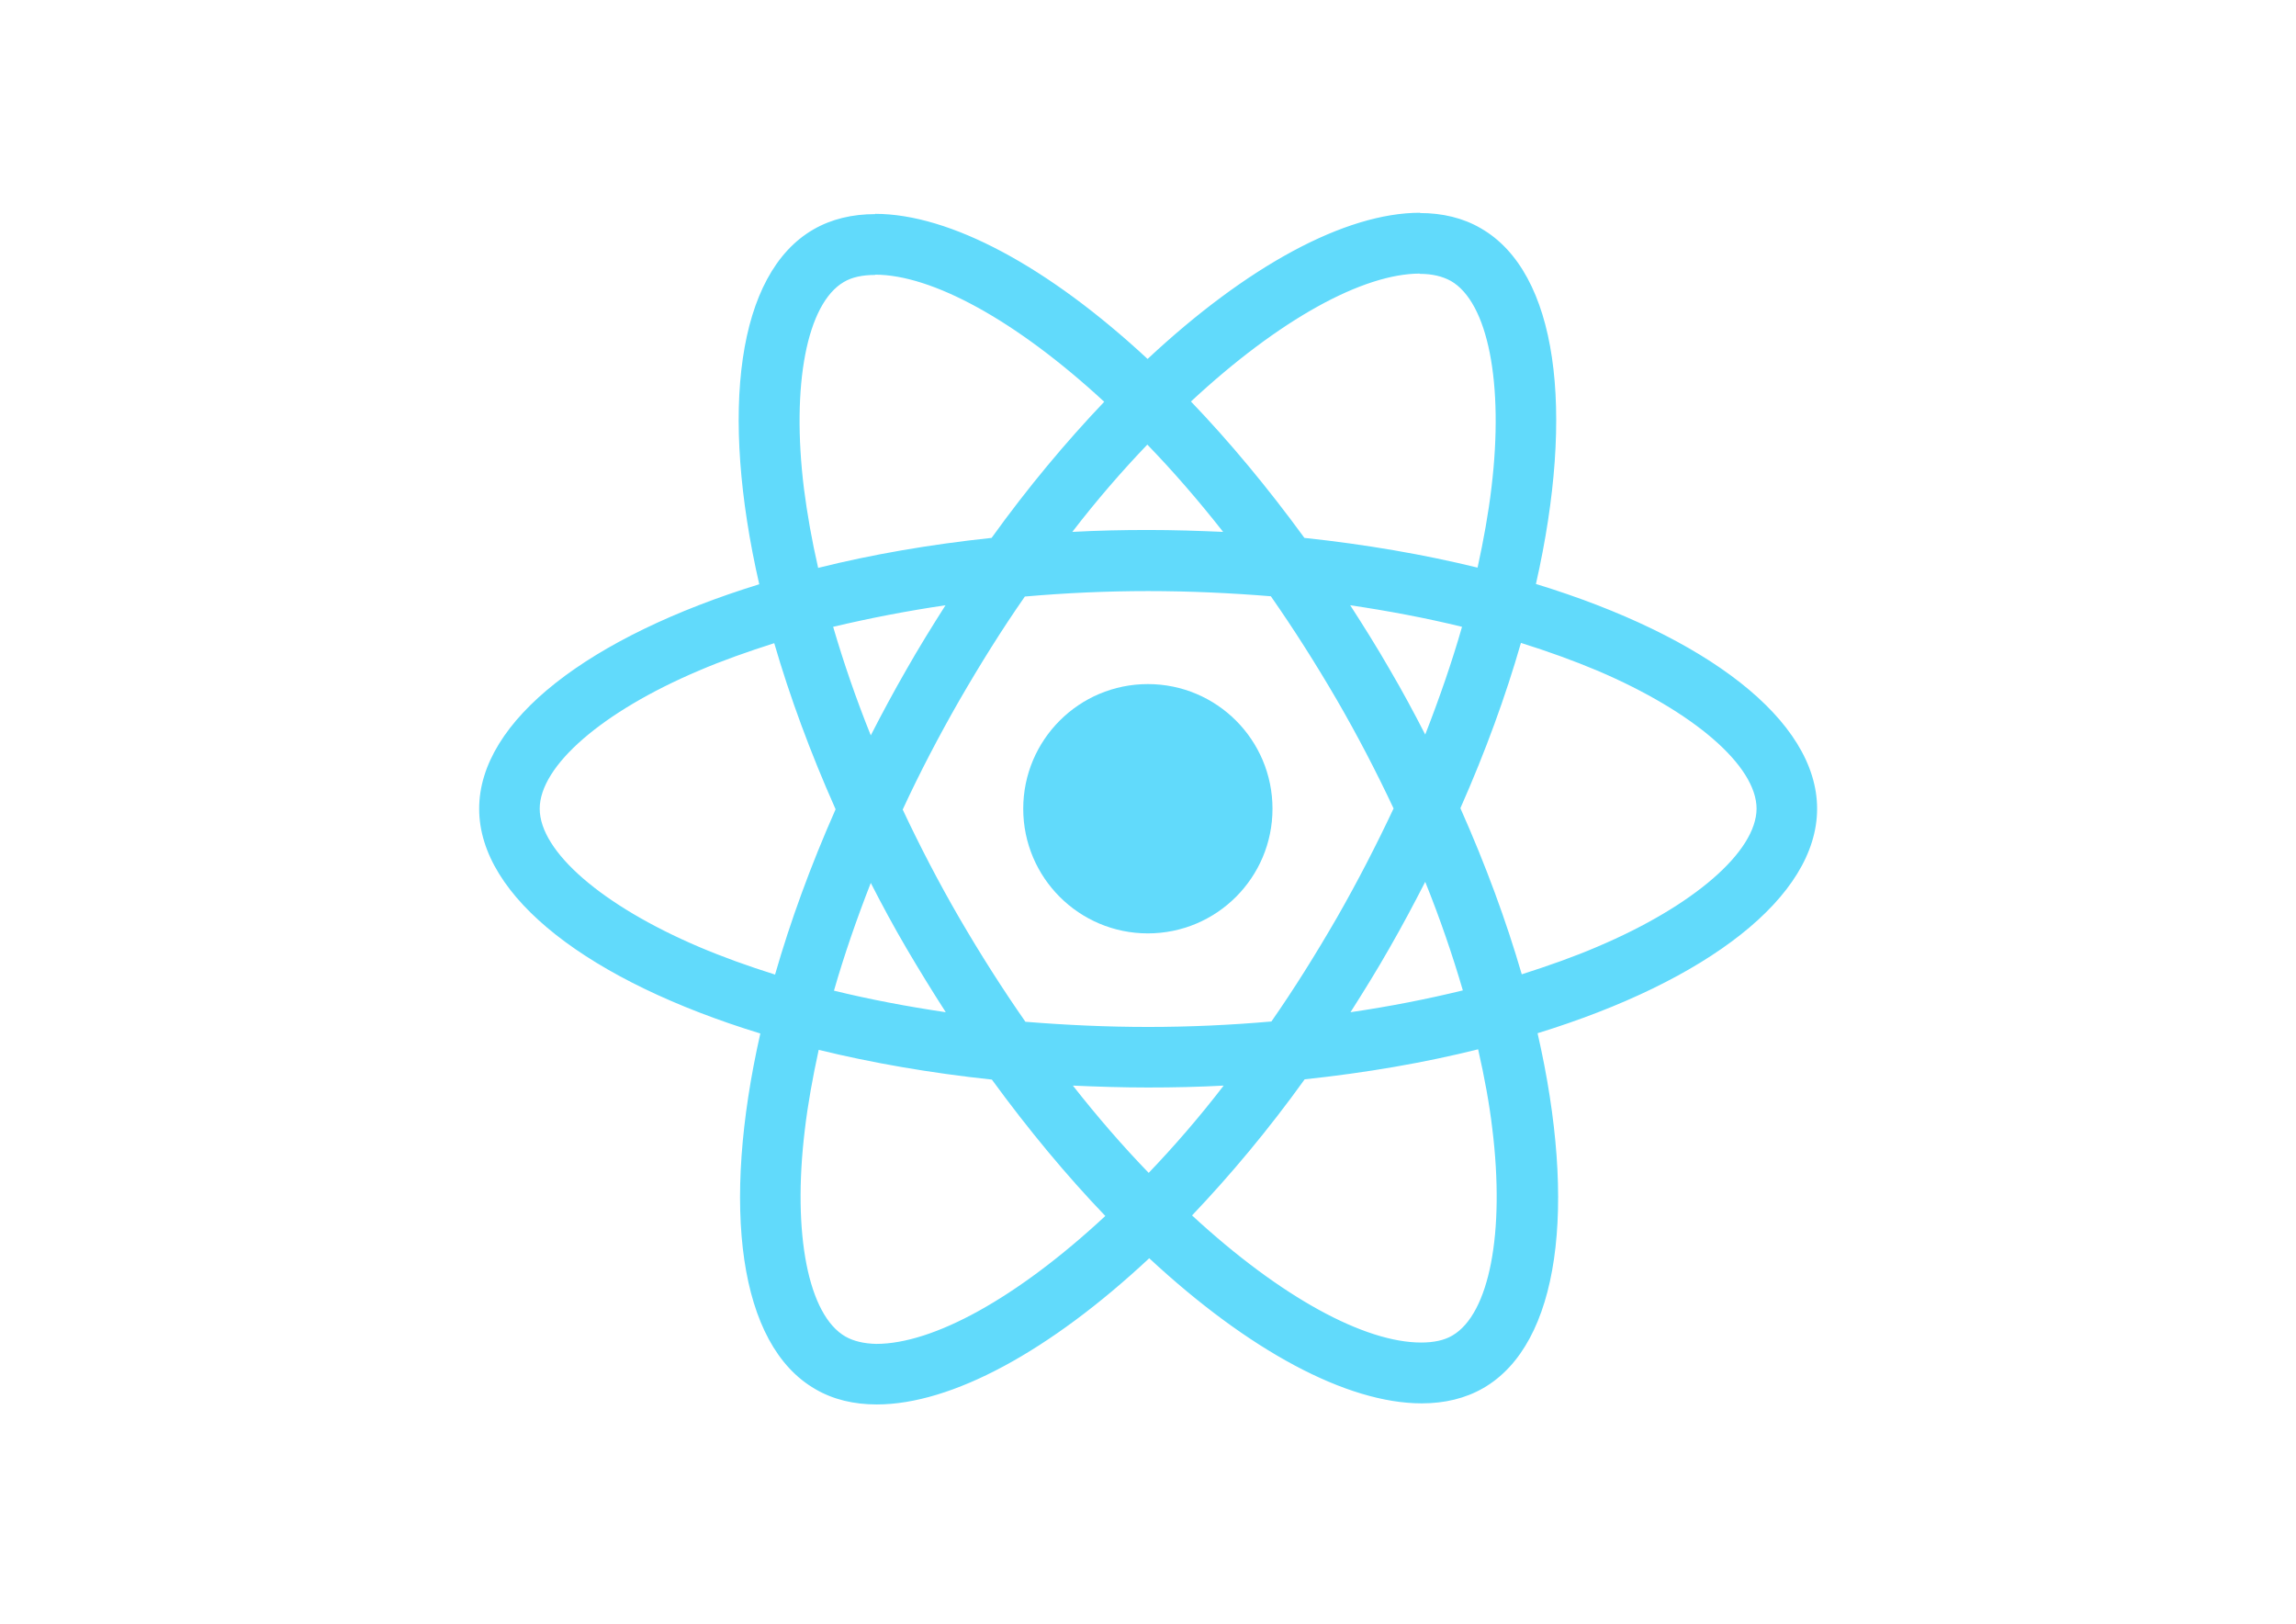
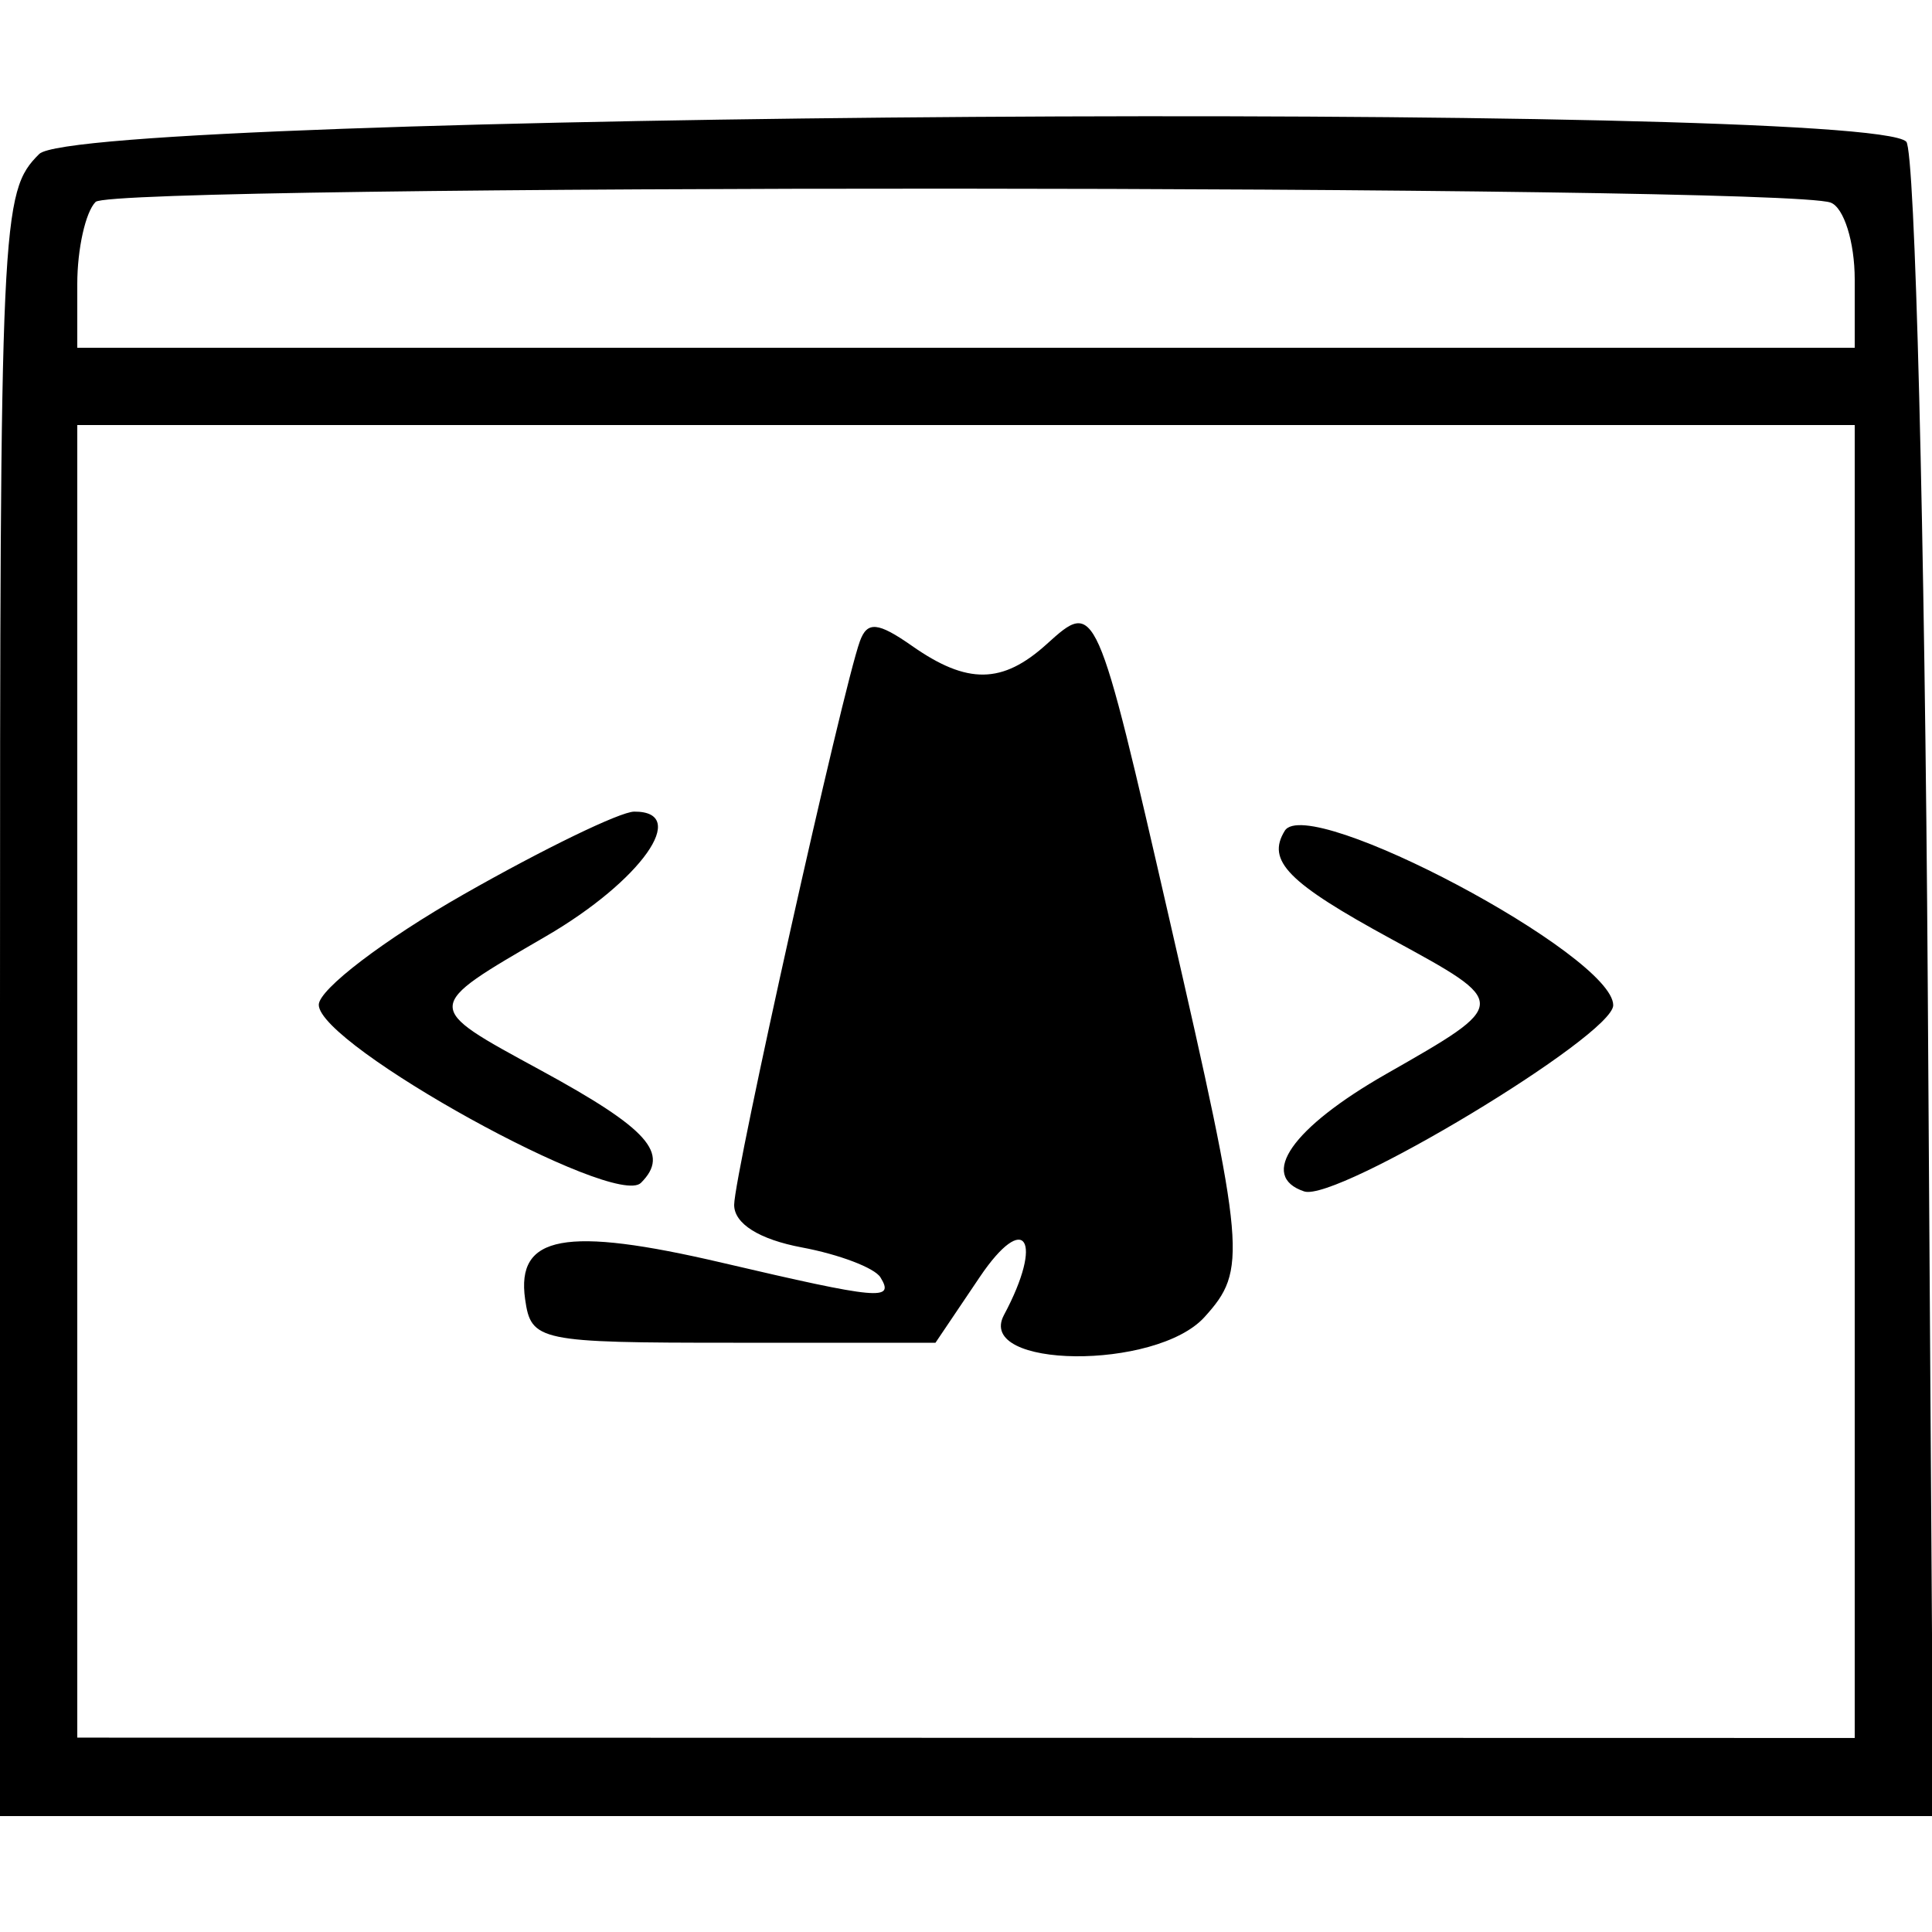
- <svg xmlns="http://www.w3.org/2000/svg" viewBox="0 0 841.9 595.3">
-   <g fill="#61DAFB">
-     <path d="M666.3 296.5c0-32.5-40.7-63.3-103.1-82.4 14.4-63.6 8-114.2-20.2-130.4-6.5-3.8-14.1-5.6-22.4-5.6v22.3c4.6 0 8.3.9 11.4 2.6 13.6 7.8 19.5 37.5 14.9 75.7-1.1 9.4-2.9 19.3-5.1 29.4-19.6-4.8-41-8.5-63.5-10.9-13.5-18.5-27.5-35.3-41.6-50 32.6-30.3 63.2-46.9 84-46.9V78c-27.5 0-63.5 19.6-99.9 53.6-36.4-33.8-72.4-53.2-99.9-53.2v22.3c20.7 0 51.4 16.5 84 46.6-14 14.7-28 31.4-41.3 49.9-22.6 2.4-44 6.1-63.6 11-2.3-10-4-19.7-5.2-29-4.7-38.2 1.1-67.9 14.6-75.8 3-1.8 6.9-2.6 11.5-2.6V78.5c-8.4 0-16 1.8-22.6 5.6-28.1 16.2-34.4 66.7-19.9 130.1-62.2 19.2-102.7 49.9-102.7 82.3 0 32.5 40.7 63.3 103.1 82.4-14.4 63.6-8 114.2 20.2 130.4 6.5 3.8 14.1 5.6 22.5 5.6 27.5 0 63.5-19.6 99.9-53.6 36.4 33.8 72.4 53.2 99.9 53.2 8.4 0 16-1.8 22.6-5.6 28.1-16.2 34.4-66.7 19.9-130.1 62-19.1 102.5-49.9 102.5-82.3zm-130.2-66.7c-3.7 12.9-8.3 26.2-13.5 39.5-4.1-8-8.4-16-13.1-24-4.6-8-9.5-15.8-14.4-23.4 14.2 2.1 27.9 4.7 41 7.9zm-45.8 106.5c-7.8 13.5-15.8 26.3-24.1 38.2-14.9 1.3-30 2-45.2 2-15.1 0-30.2-.7-45-1.9-8.3-11.9-16.4-24.6-24.2-38-7.6-13.1-14.5-26.4-20.8-39.8 6.2-13.4 13.2-26.8 20.7-39.9 7.8-13.5 15.8-26.3 24.1-38.2 14.9-1.3 30-2 45.2-2 15.1 0 30.2.7 45 1.9 8.3 11.9 16.4 24.6 24.2 38 7.6 13.1 14.5 26.4 20.8 39.8-6.3 13.4-13.2 26.8-20.7 39.9zm32.3-13c5.4 13.4 10 26.8 13.8 39.8-13.1 3.2-26.9 5.9-41.2 8 4.9-7.7 9.8-15.6 14.4-23.7 4.6-8 8.9-16.1 13-24.1zM421.2 430c-9.3-9.6-18.6-20.3-27.8-32 9 .4 18.2.7 27.5.7 9.4 0 18.7-.2 27.8-.7-9 11.7-18.3 22.4-27.5 32zm-74.4-58.9c-14.2-2.1-27.9-4.7-41-7.9 3.7-12.9 8.3-26.2 13.5-39.5 4.1 8 8.4 16 13.1 24 4.7 8 9.5 15.8 14.4 23.4zM420.7 163c9.3 9.6 18.6 20.3 27.8 32-9-.4-18.2-.7-27.5-.7-9.4 0-18.7.2-27.8.7 9-11.7 18.3-22.4 27.5-32zm-74 58.9c-4.9 7.7-9.8 15.6-14.4 23.7-4.6 8-8.9 16-13 24-5.4-13.4-10-26.8-13.8-39.8 13.1-3.1 26.9-5.8 41.2-7.9zm-90.5 125.2c-35.4-15.1-58.3-34.9-58.3-50.6 0-15.7 22.9-35.6 58.3-50.6 8.6-3.7 18-7 27.7-10.1 5.7 19.6 13.2 40 22.5 60.9-9.2 20.8-16.6 41.1-22.2 60.6-9.9-3.1-19.3-6.5-28-10.2zM310 490c-13.6-7.8-19.5-37.5-14.9-75.7 1.1-9.4 2.9-19.3 5.1-29.4 19.6 4.8 41 8.5 63.5 10.9 13.5 18.5 27.5 35.3 41.6 50-32.6 30.3-63.2 46.9-84 46.9-4.5-.1-8.3-1-11.3-2.7zm237.2-76.2c4.7 38.2-1.1 67.9-14.6 75.8-3 1.8-6.9 2.6-11.5 2.6-20.7 0-51.4-16.5-84-46.6 14-14.7 28-31.4 41.3-49.9 22.6-2.4 44-6.1 63.6-11 2.3 10.1 4.1 19.8 5.2 29.1zm38.5-66.7c-8.6 3.7-18 7-27.7 10.1-5.7-19.6-13.2-40-22.5-60.9 9.2-20.8 16.6-41.1 22.2-60.6 9.9 3.1 19.3 6.5 28.1 10.2 35.4 15.1 58.3 34.9 58.3 50.6-.1 15.7-23 35.6-58.4 50.6zM320.8 78.4z" />
-     <circle cx="420.9" cy="296.5" r="45.7" />
-     <path d="M520.5 78.1z" />
+ <svg xmlns="http://www.w3.org/2000/svg" id="svg" width="400" height="400" viewBox="0, 0, 400,400">
+   <g id="svgg">
+     <path id="path0" d="M8.114 31.886 C 0.220 39.780,0.000 44.547,0.000 208.000 L 0.000 376.000 200.123 376.000 L 400.247 376.000 399.123 204.330 C 398.506 109.912,396.501 31.162,394.670 29.330 C 386.182 20.844,16.713 23.287,8.114 31.886 M379.000 41.941 C 381.750 42.935,384.000 50.105,384.000 57.874 L 384.000 72.000 200.000 72.000 L 16.000 72.000 16.000 58.800 C 16.000 51.540,17.708 43.890,19.796 41.800 C 23.539 38.053,368.622 38.189,379.000 41.941 M384.000 223.914 L 384.000 359.829 200.000 359.794 L 16.000 359.759 16.000 223.880 L 16.000 88.000 200.000 88.000 L 384.000 88.000 384.000 223.914 M178.034 132.752 C 174.452 142.619,152.000 243.271,152.000 249.461 C 152.000 253.357,157.186 256.610,166.044 258.272 C 173.768 259.721,181.075 262.503,182.280 264.453 C 185.308 269.352,182.070 269.054,149.490 261.435 C 117.017 253.842,106.837 255.726,108.719 268.982 C 109.955 277.683,111.471 278.000,151.841 278.000 L 193.681 278.000 202.841 264.408 C 212.228 250.479,216.195 256.688,207.859 272.263 C 201.906 283.386,239.351 283.767,249.380 272.685 C 258.244 262.891,257.925 259.257,242.177 190.609 C 226.941 124.195,226.910 124.126,216.710 133.358 C 207.550 141.648,200.279 141.750,188.860 133.752 C 181.757 128.777,179.551 128.573,178.034 132.752 M96.000 185.164 C 79.500 194.560,66.000 204.852,66.000 208.034 C 66.000 216.388,127.325 250.275,132.706 244.894 C 138.790 238.810,134.255 233.727,111.877 221.547 C 87.475 208.266,87.455 208.725,113.046 193.841 C 132.750 182.381,142.955 167.952,131.293 168.040 C 128.382 168.062,112.500 175.767,96.000 185.164 M266.000 172.000 C 262.160 178.213,266.643 182.762,288.123 194.453 C 312.661 207.808,312.665 207.705,287.000 222.353 C 267.484 233.492,260.499 243.500,270.023 246.674 C 276.748 248.916,334.000 214.418,334.000 208.124 C 334.000 197.770,270.817 164.205,266.000 172.000 " stroke="none" fill="#000000" fill-rule="evenodd" />
  </g>
</svg>
